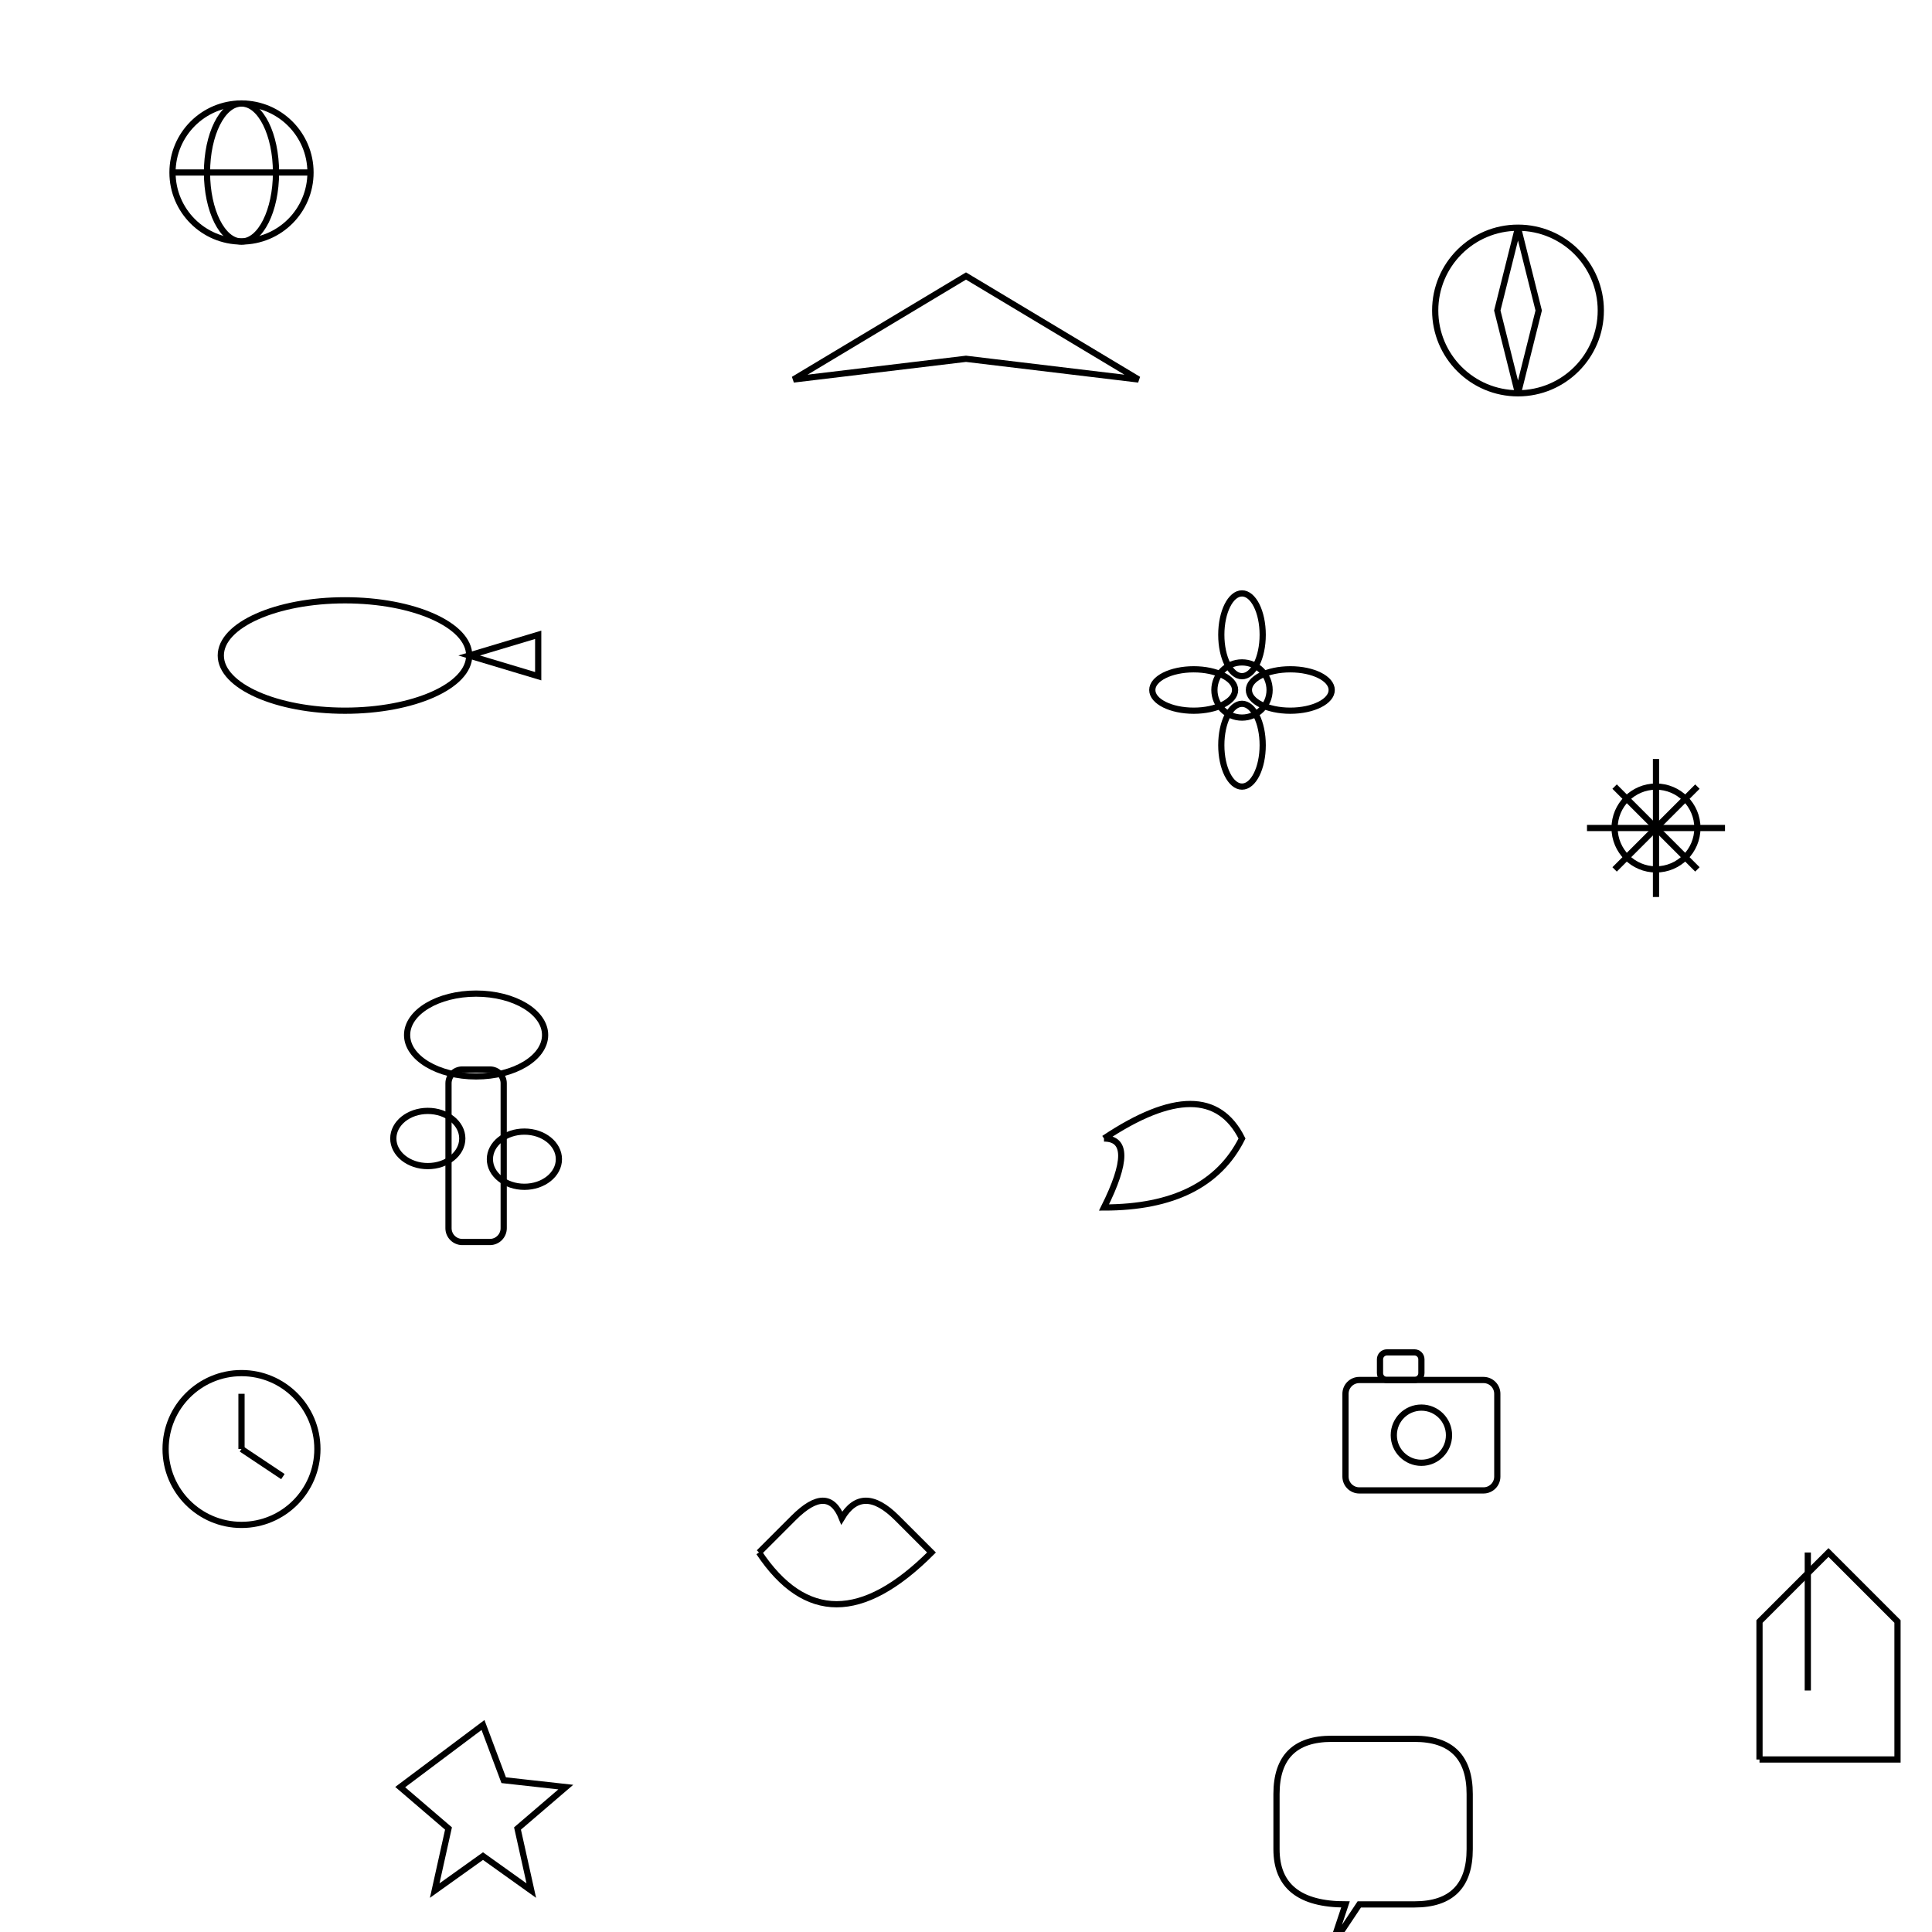
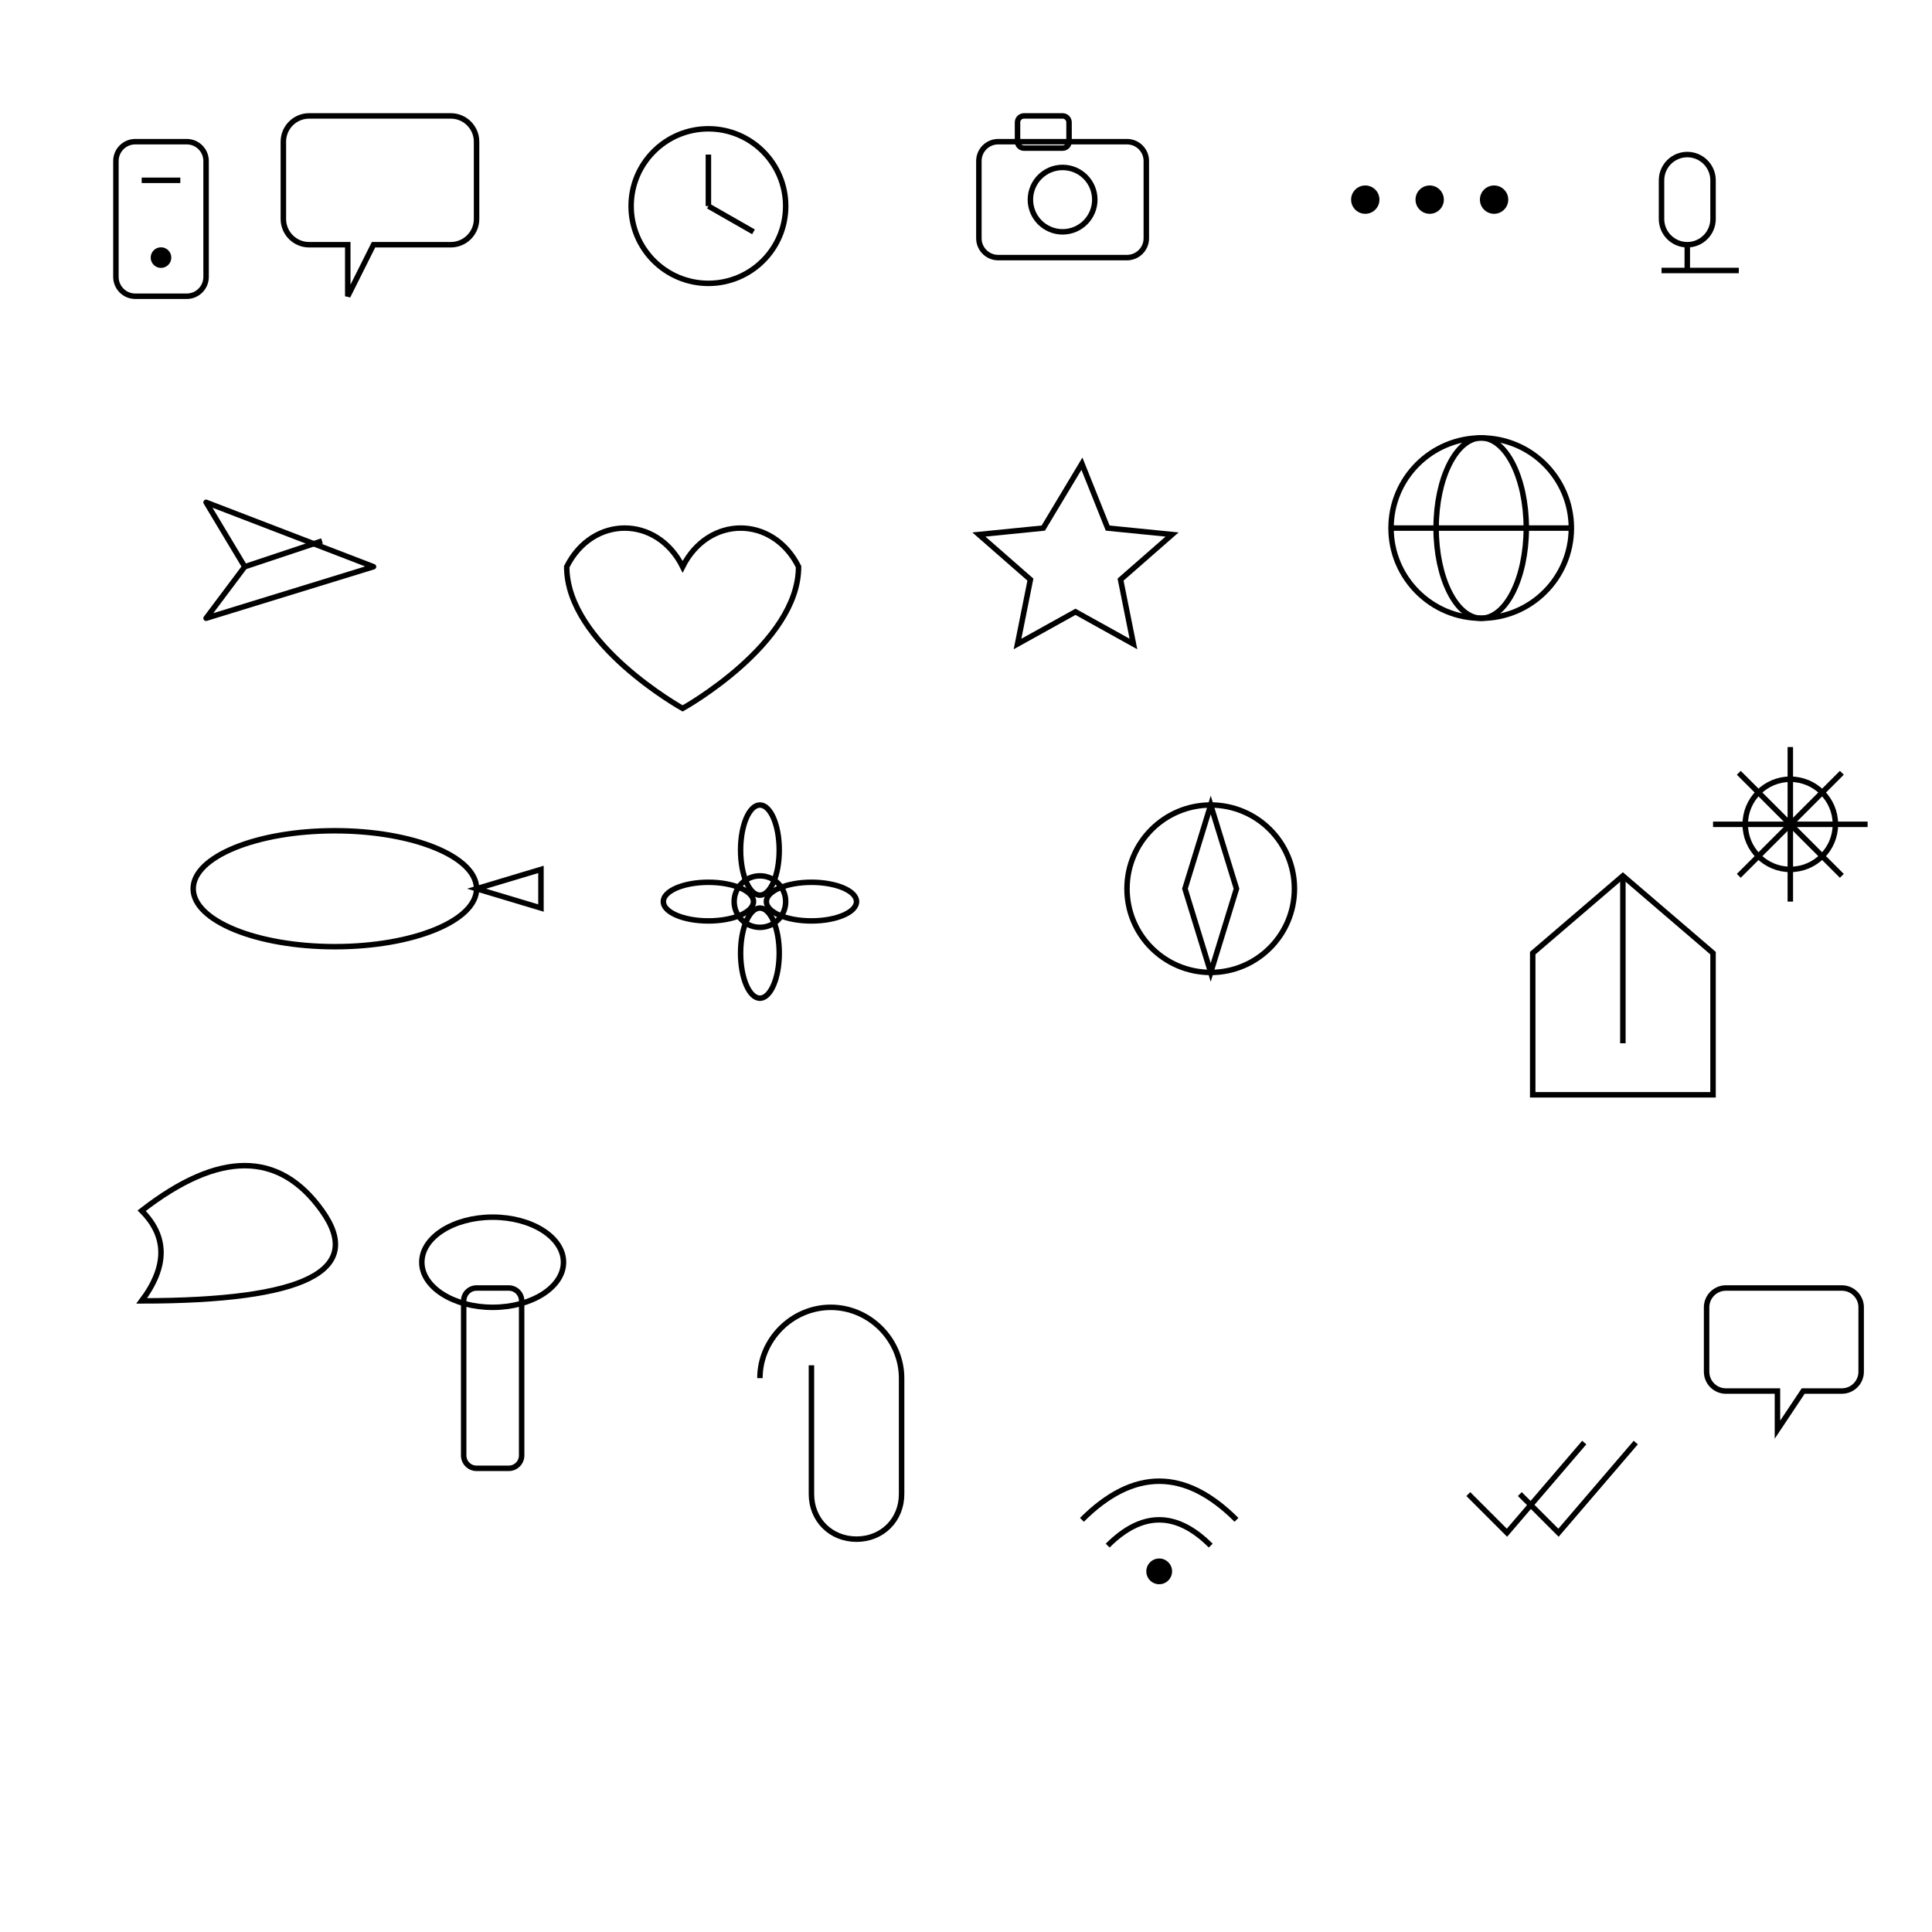
- <svg xmlns="http://www.w3.org/2000/svg" width="280" height="280" viewBox="0 0 280 280">
+ <svg xmlns="http://www.w3.org/2000/svg" width="300" height="300" viewBox="0 0 300 300">
  <defs>
-     <pattern id="wa-doodles" x="0" y="0" width="280" height="280" patternUnits="userSpaceOnUse">
-       <circle cx="35" cy="25" r="10" fill="none" stroke="#000" stroke-width="0.9" />
-       <ellipse cx="35" cy="25" rx="5" ry="10" fill="none" stroke="#000" stroke-width="0.9" />
-       <line x1="25" y1="25" x2="45" y2="25" stroke="#000" stroke-width="0.9" />
-       <path d="M140 40 L165 55 L140 52 L115 55 Z" fill="none" stroke="#000" stroke-width="0.9" />
-       <circle cx="220" cy="45" r="12" fill="none" stroke="#000" stroke-width="0.9" />
-       <path d="M220 33 L223 45 L220 57 L217 45 Z" fill="none" stroke="#000" stroke-width="0.9" />
-       <ellipse cx="50" cy="95" rx="18" ry="8" fill="none" stroke="#000" stroke-width="0.9" />
-       <path d="M68 95 L78 92 L78 98 Z" fill="none" stroke="#000" stroke-width="0.9" />
-       <circle cx="180" cy="100" r="4" fill="none" stroke="#000" stroke-width="0.9" />
-       <ellipse cx="180" cy="92" rx="3" ry="6" fill="none" stroke="#000" stroke-width="0.9" />
-       <ellipse cx="187" cy="100" rx="6" ry="3" fill="none" stroke="#000" stroke-width="0.9" />
-       <ellipse cx="180" cy="108" rx="3" ry="6" fill="none" stroke="#000" stroke-width="0.9" />
-       <ellipse cx="173" cy="100" rx="6" ry="3" fill="none" stroke="#000" stroke-width="0.9" />
-       <circle cx="240" cy="120" r="6" fill="none" stroke="#000" stroke-width="0.9" />
-       <line x1="240" y1="110" x2="240" y2="130" stroke="#000" stroke-width="0.9" />
-       <line x1="230" y1="120" x2="250" y2="120" stroke="#000" stroke-width="0.9" />
-       <line x1="234" y1="114" x2="246" y2="126" stroke="#000" stroke-width="0.9" />
-       <line x1="234" y1="126" x2="246" y2="114" stroke="#000" stroke-width="0.9" />
-       <rect x="65" y="155" width="8" height="25" rx="2" fill="none" stroke="#000" stroke-width="0.9" />
-       <ellipse cx="69" cy="150" rx="10" ry="6" fill="none" stroke="#000" stroke-width="0.9" />
-       <ellipse cx="62" cy="165" rx="5" ry="4" fill="none" stroke="#000" stroke-width="0.9" />
-       <ellipse cx="76" cy="168" rx="5" ry="4" fill="none" stroke="#000" stroke-width="0.9" />
-       <path d="M160 165 Q175 155 180 165 Q175 175 160 175 Q165 165 160 165" fill="none" stroke="#000" stroke-width="0.9" />
-       <circle cx="35" cy="210" r="11" fill="none" stroke="#000" stroke-width="0.9" />
-       <line x1="35" y1="210" x2="35" y2="202" stroke="#000" stroke-width="0.9" />
-       <line x1="35" y1="210" x2="41" y2="214" stroke="#000" stroke-width="0.9" />
-       <path d="M110 225 L115 220 Q120 215 122 220 Q125 215 130 220 L135 225 Q120 240 110 225" fill="none" stroke="#000" stroke-width="0.9" />
-       <rect x="195" y="200" width="22" height="16" rx="2" fill="none" stroke="#000" stroke-width="0.9" />
-       <circle cx="206" cy="208" r="4" fill="none" stroke="#000" stroke-width="0.9" />
-       <rect x="200" y="196" width="6" height="4" rx="1" fill="none" stroke="#000" stroke-width="0.9" />
-       <path d="M255 255 L255 235 L265 225 L275 235 L275 255 L255 255" fill="none" stroke="#000" stroke-width="0.9" />
-       <path d="M262 225 L262 245" fill="none" stroke="#000" stroke-width="0.9" />
-       <path d="M70 250 L73 258 L82 259 L75 265 L77 274 L70 269 L63 274 L65 265 L58 259 Z" fill="none" stroke="#000" stroke-width="0.9" />
-       <path d="M185 260 Q185 252 193 252 L205 252 Q213 252 213 260 L213 268 Q213 276 205 276 L197 276 L193 282 L195 276 Q185 276 185 268 Z" fill="none" stroke="#000" stroke-width="0.9" />
+     <pattern id="wa-doodles" x="0" y="0" width="300" height="300" patternUnits="userSpaceOnUse">
+       <rect x="18" y="22" width="14" height="24" rx="3" fill="none" stroke="#000" stroke-width="0.85" />
+       <circle cx="25" cy="40" r="1.6" fill="#000" />
+       <line x1="22" y1="28" x2="28" y2="28" stroke="#000" stroke-width="0.85" />
+       <path d="M48 18h22a4 4 0 014 4v12a4 4 0 01-4 4H58l-4 8v-8H48a4 4 0 01-4-4V22a4 4 0 014-4z" fill="none" stroke="#000" stroke-width="0.85" />
+       <circle cx="110" cy="32" r="12" fill="none" stroke="#000" stroke-width="0.85" />
+       <line x1="110" y1="32" x2="110" y2="24" stroke="#000" stroke-width="0.85" />
+       <line x1="110" y1="32" x2="117" y2="36" stroke="#000" stroke-width="0.85" />
+       <rect x="152" y="22" width="26" height="18" rx="3" fill="none" stroke="#000" stroke-width="0.85" />
+       <circle cx="165" cy="31" r="5" fill="none" stroke="#000" stroke-width="0.85" />
+       <rect x="158" y="18" width="8" height="5" rx="1" fill="none" stroke="#000" stroke-width="0.85" />
+       <circle cx="212" cy="31" r="2.2" fill="#000" />
+       <circle cx="222" cy="31" r="2.2" fill="#000" />
+       <circle cx="232" cy="31" r="2.2" fill="#000" />
+       <rect x="258" y="24" width="8" height="14" rx="4" fill="none" stroke="#000" stroke-width="0.85" />
+       <path d="M262 38v4M258 42h12" fill="none" stroke="#000" stroke-width="0.85" />
+       <path d="M32 78 L58 88 L32 96 L38 88 Z" fill="none" stroke="#000" stroke-width="0.85" stroke-linejoin="round" />
+       <line x1="38" y1="88" x2="50" y2="84" stroke="#000" stroke-width="0.85" />
+       <path d="M88 88c4-8 14-8 18 0 4-8 14-8 18 0 0 12-18 22-18 22s-18-10-18-22z" fill="none" stroke="#000" stroke-width="0.85" />
+       <path d="M168 72l4 10 10 1-8 7 2 10-9-5-9 5 2-10-8-7 10-1z" fill="none" stroke="#000" stroke-width="0.85" />
+       <circle cx="230" cy="82" r="14" fill="none" stroke="#000" stroke-width="0.85" />
+       <ellipse cx="230" cy="82" rx="7" ry="14" fill="none" stroke="#000" stroke-width="0.85" />
+       <line x1="216" y1="82" x2="244" y2="82" stroke="#000" stroke-width="0.85" />
+       <circle cx="278" cy="128" r="7" fill="none" stroke="#000" stroke-width="0.85" />
+       <line x1="278" y1="116" x2="278" y2="140" stroke="#000" stroke-width="0.85" />
+       <line x1="266" y1="128" x2="290" y2="128" stroke="#000" stroke-width="0.85" />
+       <line x1="270" y1="120" x2="286" y2="136" stroke="#000" stroke-width="0.85" />
+       <line x1="270" y1="136" x2="286" y2="120" stroke="#000" stroke-width="0.85" />
+       <ellipse cx="52" cy="138" rx="22" ry="9" fill="none" stroke="#000" stroke-width="0.85" />
+       <path d="M74 138l10-3v6z" fill="none" stroke="#000" stroke-width="0.85" />
+       <circle cx="118" cy="140" r="4" fill="none" stroke="#000" stroke-width="0.85" />
+       <ellipse cx="118" cy="132" rx="3" ry="7" fill="none" stroke="#000" stroke-width="0.85" />
+       <ellipse cx="126" cy="140" rx="7" ry="3" fill="none" stroke="#000" stroke-width="0.85" />
+       <ellipse cx="118" cy="148" rx="3" ry="7" fill="none" stroke="#000" stroke-width="0.85" />
+       <ellipse cx="110" cy="140" rx="7" ry="3" fill="none" stroke="#000" stroke-width="0.85" />
+       <circle cx="188" cy="138" r="13" fill="none" stroke="#000" stroke-width="0.85" />
+       <path d="M188 125l4 13-4 13-4-13z" fill="none" stroke="#000" stroke-width="0.85" />
+       <path d="M238 148l14-12 14 12v22h-28z" fill="none" stroke="#000" stroke-width="0.85" />
+       <path d="M252 136v26" fill="none" stroke="#000" stroke-width="0.85" />
+       <path d="M22 188q18-14 28 0t-28 14q6-8 0-14z" fill="none" stroke="#000" stroke-width="0.85" />
+       <rect x="72" y="200" width="9" height="28" rx="2" fill="none" stroke="#000" stroke-width="0.85" />
+       <ellipse cx="76.5" cy="196" rx="11" ry="7" fill="none" stroke="#000" stroke-width="0.85" />
+       <path d="M118 214c0-6 5-11 11-11s11 5 11 11v18c0 4-3 7-7 7s-7-3-7-7v-20" fill="none" stroke="#000" stroke-width="0.85" />
+       <path d="M168 236 Q180 224 192 236" fill="none" stroke="#000" stroke-width="0.85" />
+       <path d="M172 240 Q180 232 188 240" fill="none" stroke="#000" stroke-width="0.85" />
+       <circle cx="180" cy="244" r="2" fill="#000" />
+       <path d="M228 232l6 6 12-14M236 232l6 6 12-14" fill="none" stroke="#000" stroke-width="0.85" />
+       <path d="M268 200h18a3 3 0 013 3v10a3 3 0 01-3 3h-6l-4 6v-6h-8a3 3 0 01-3-3v-10a3 3 0 013-3z" fill="none" stroke="#000" stroke-width="0.85" />
    </pattern>
  </defs>
-   <rect width="280" height="280" fill="url(#wa-doodles)" />
+   <rect width="300" height="300" fill="url(#wa-doodles)" />
</svg>
